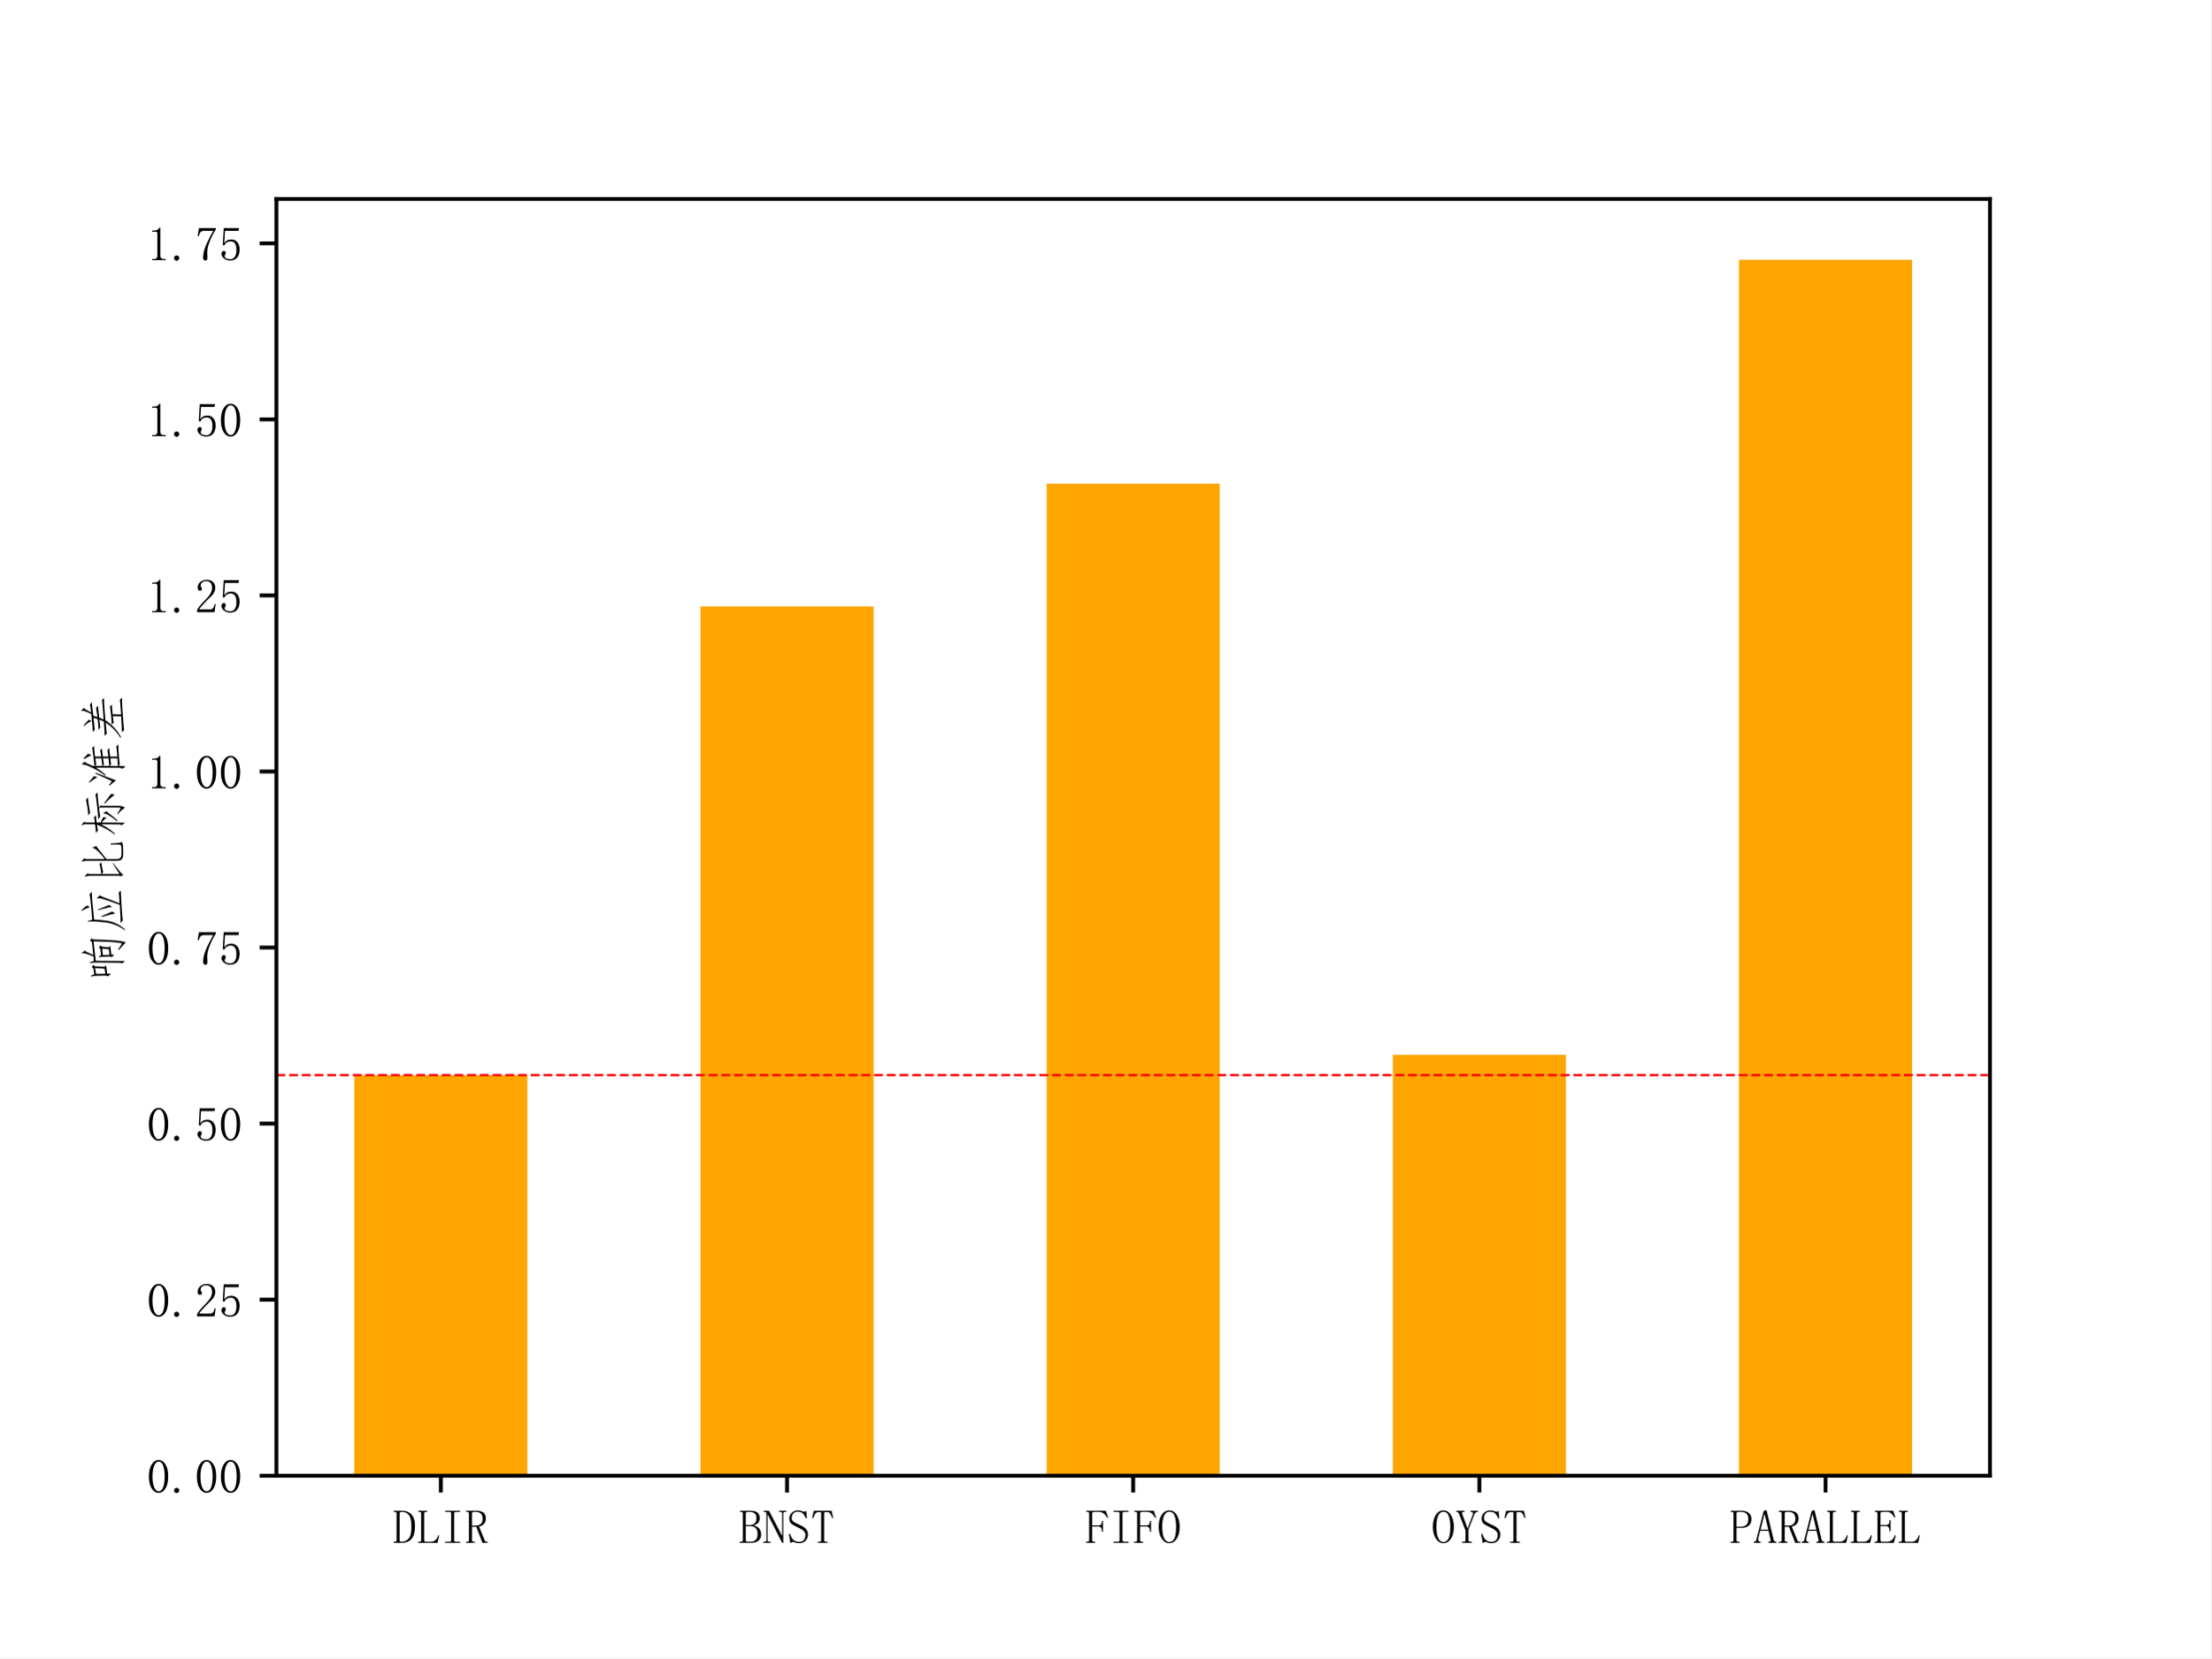
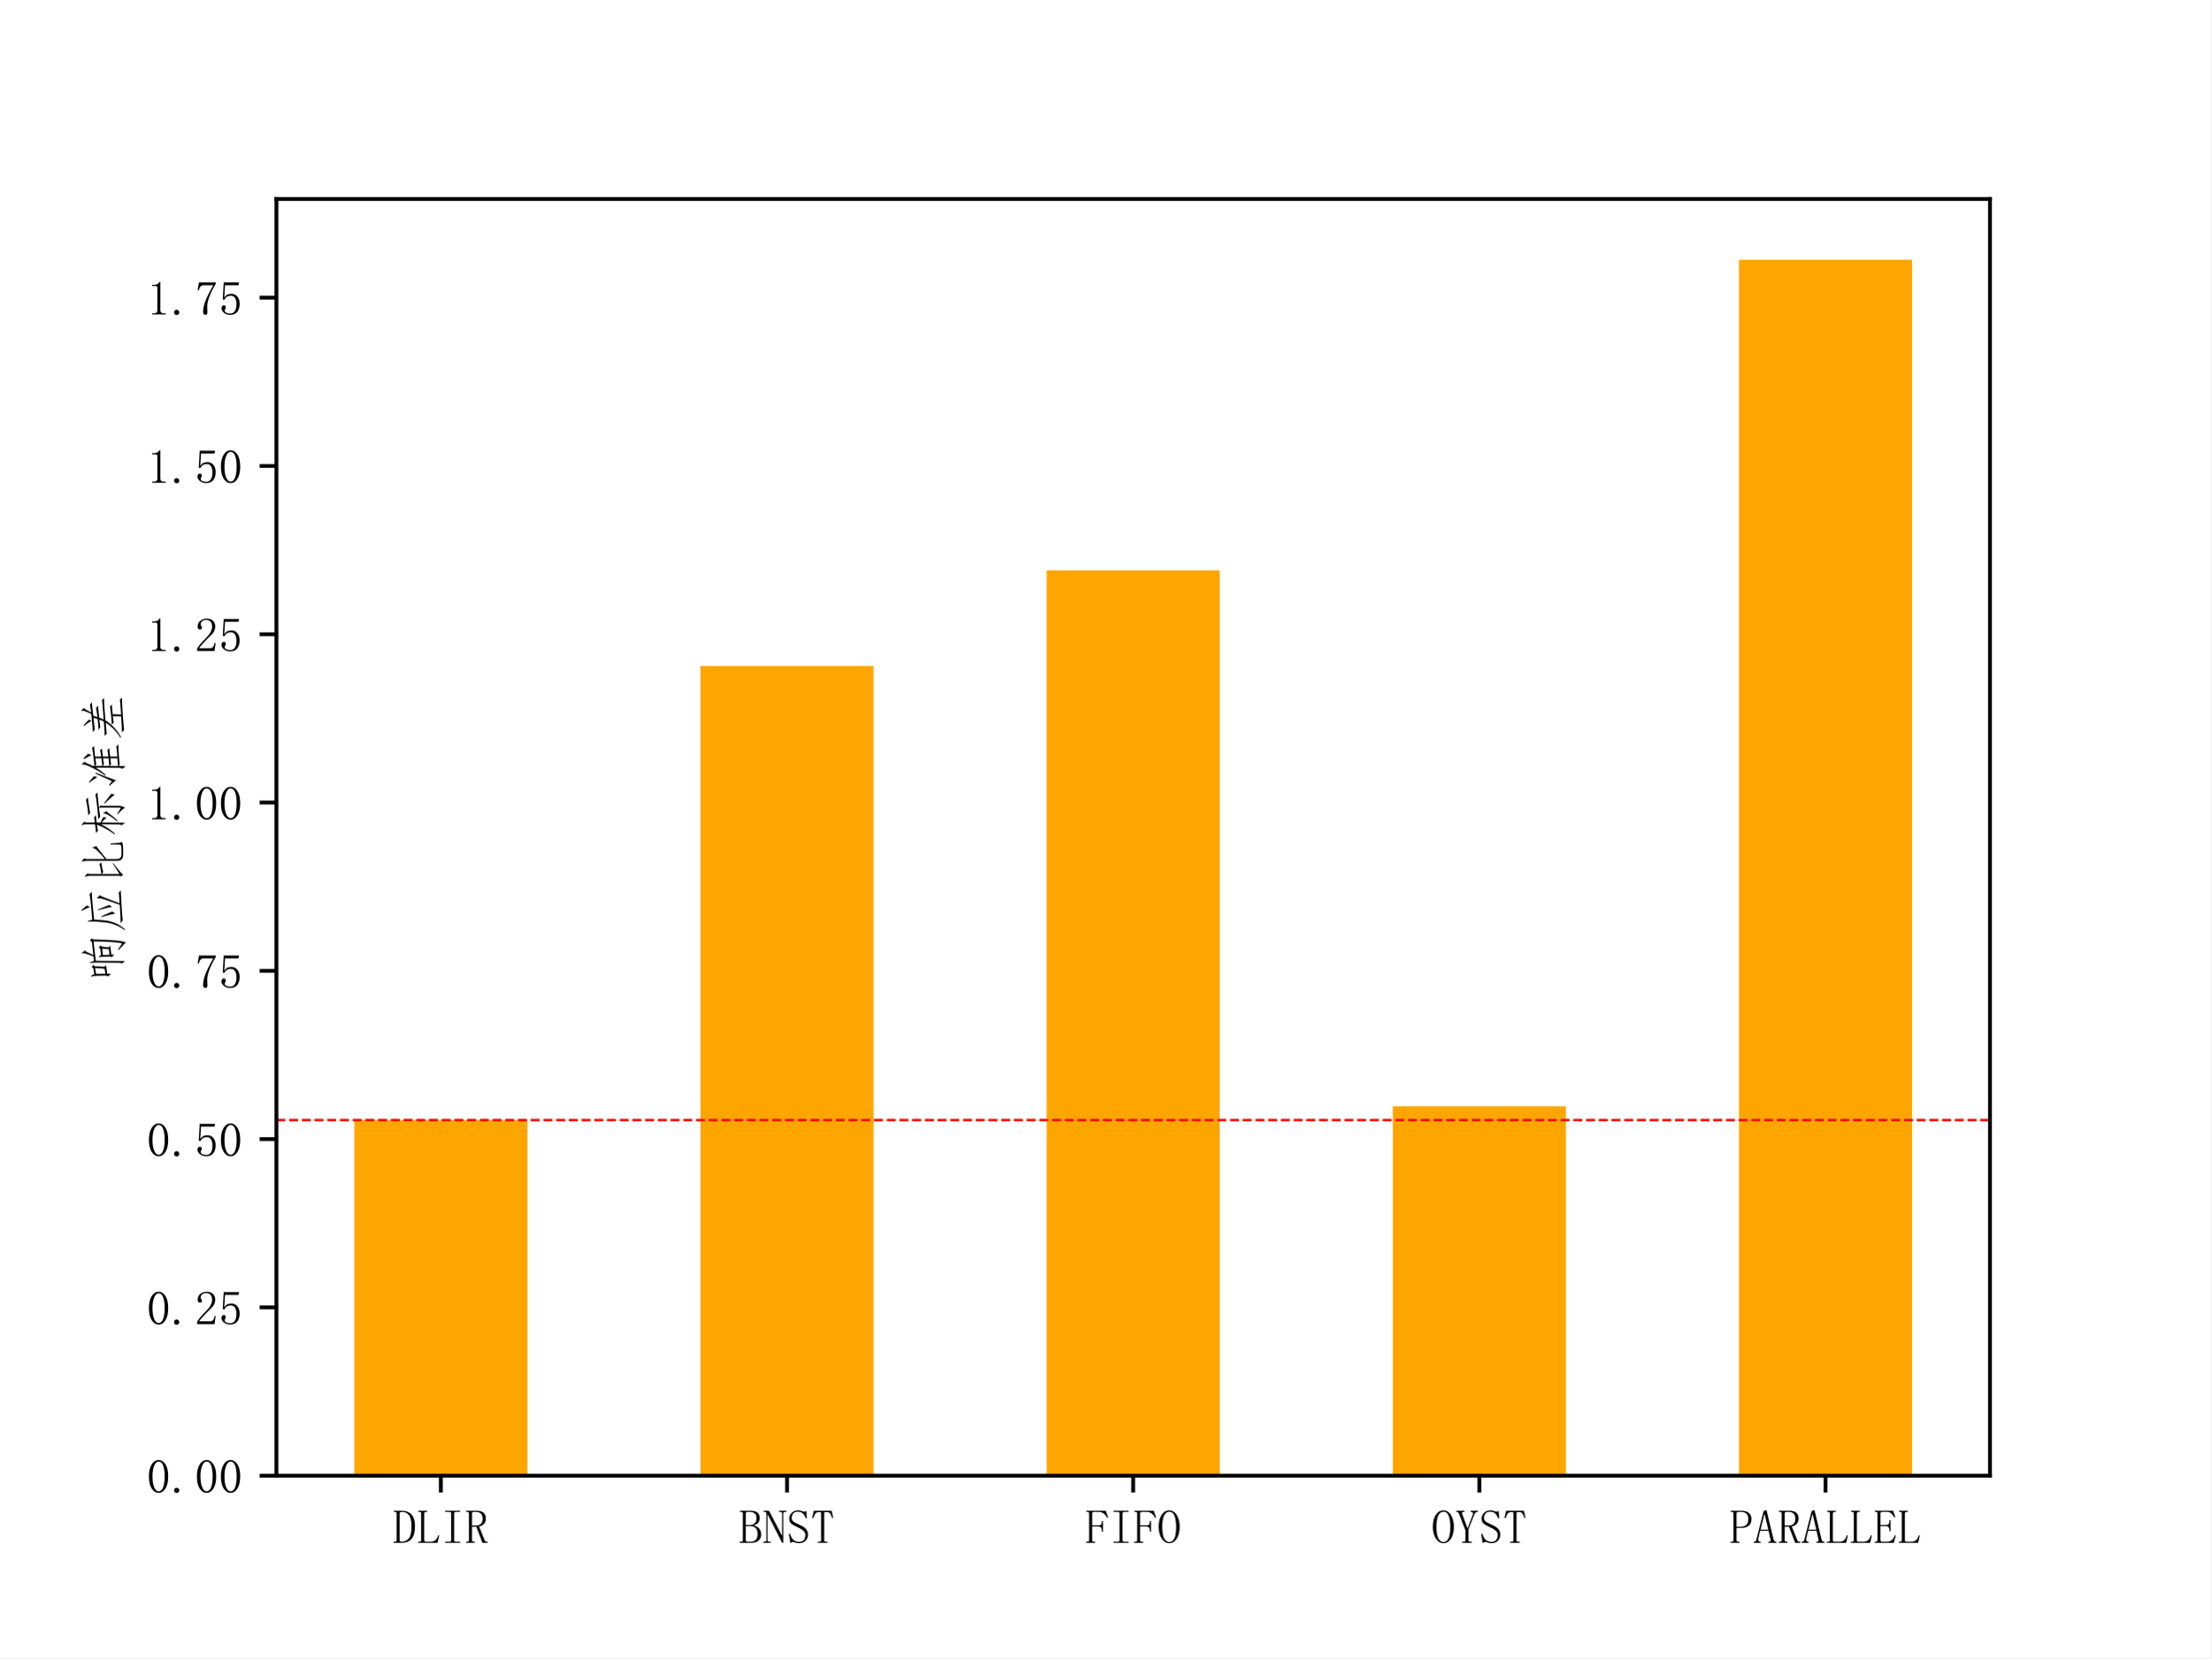
<svg xmlns="http://www.w3.org/2000/svg" xmlns:xlink="http://www.w3.org/1999/xlink" width="460.8pt" height="345.6pt" viewBox="0 0 460.8 345.6" version="1.1">
  <defs>
    <style type="text/css">*{stroke-linejoin: round; stroke-linecap: butt}</style>
  </defs>
  <g id="figure_1">
    <g id="patch_1">
      <path d="M 0 345.6  L 460.8 345.6  L 460.8 0  L 0 0  z " style="fill: #ffffff" />
    </g>
    <g id="axes_1">
      <g id="patch_2">
        <path d="M 57.6 307.584  L 414.72 307.584  L 414.72 41.472  L 57.6 41.472  z " style="fill: #ffffff" />
      </g>
      <g id="patch_3">
-         <path d="M 73.833 307.584  L 109.905 307.584  L 109.905 224.098  L 73.833 224.098  z " clip-path="url(#pbe23935919)" style="fill: #ffa500" />
+         <path d="M 73.833 307.584  L 109.905 307.584  L 109.905 233.466  L 73.833 233.466  z " clip-path="url(#p0a28dd4431)" style="fill: #ffa500" />
      </g>
      <g id="patch_4">
-         <path d="M 145.978 307.584  L 182.051 307.584  L 182.051 126.391  L 145.978 126.391  z " clip-path="url(#pbe23935919)" style="fill: #ffa500" />
+         <path d="M 145.978 307.584  L 182.051 307.584  L 182.051 138.827  L 145.978 138.827  z " clip-path="url(#p0a28dd4431)" style="fill: #ffa500" />
      </g>
      <g id="patch_5">
-         <path d="M 218.124 307.584  L 254.196 307.584  L 254.196 100.796  L 218.124 100.796  z " clip-path="url(#pbe23935919)" style="fill: #ffa500" />
+         <path d="M 218.124 307.584  L 254.196 307.584  L 254.196 118.859  L 218.124 118.859  z " clip-path="url(#p0a28dd4431)" style="fill: #ffa500" />
      </g>
      <g id="patch_6">
-         <path d="M 290.269 307.584  L 326.342 307.584  L 326.342 219.856  L 290.269 219.856  z " clip-path="url(#pbe23935919)" style="fill: #ffa500" />
+         <path d="M 290.269 307.584  L 326.342 307.584  L 326.342 230.592  L 290.269 230.592  z " clip-path="url(#p0a28dd4431)" style="fill: #ffa500" />
      </g>
      <g id="patch_7">
-         <path d="M 362.415 307.584  L 398.487 307.584  L 398.487 54.144  L 362.415 54.144  z " clip-path="url(#pbe23935919)" style="fill: #ffa500" />
+         <path d="M 362.415 307.584  L 398.487 307.584  L 398.487 54.144  L 362.415 54.144  z " clip-path="url(#p0a28dd4431)" style="fill: #ffa500" />
      </g>
      <g id="matplotlib.axis_1">
        <g id="xtick_1">
          <g id="line2d_1">
            <defs>
-               <path id="m3e081506de" d="M 0 0  L 0 3.5  " style="stroke: #000000; stroke-width: 0.8" />
+               <path id="ma997d77e0d" d="M 0 0  L 0 3.5  " style="stroke: #000000; stroke-width: 0.8" />
            </defs>
            <g>
-               <use xlink:href="#m3e081506de" x="91.869" y="307.584" style="stroke: #000000; stroke-width: 0.8" />
+               <use xlink:href="#ma997d77e0d" x="91.869" y="307.584" style="stroke: #000000; stroke-width: 0.8" />
            </g>
          </g>
          <g id="text_1">
            <g transform="translate(81.86909 321.5762)scale(0.1 -0.1)">
              <defs>
                <path id="FangSong-44" d="M 2475 2175  Q 2475 3250 2150 3687  Q 1825 4125 1250 4125  Q 1075 4125 987 4075  Q 900 4025 900 3925  L 900 350  Q 900 250 975 200  Q 1050 150 1175 150  Q 1725 150 2100 562  Q 2475 975 2475 2175  z M 500 3925  Q 500 4025 450 4075  Q 400 4125 275 4125  L 125 4125  L 125 4275  L 1250 4275  Q 2025 4275 2487 3775  Q 2950 3275 2950 2225  Q 2950 1075 2500 537  Q 2050 0 1175 0  L 100 0  L 100 150  L 275 150  Q 400 150 450 200  Q 500 250 500 350  L 500 3925  z " transform="scale(0.015625)" />
                <path id="FangSong-4c" d="M 975 350  Q 975 250 1037 200  Q 1100 150 1200 150  L 1875 150  Q 2225 150 2475 362  Q 2725 575 2850 1025  L 2975 975  L 2750 0  L 175 0  L 175 150  L 350 150  Q 475 150 525 200  Q 575 250 575 350  L 575 3925  Q 575 4025 525 4075  Q 475 4125 350 4125  L 200 4125  L 200 4275  L 1375 4275  L 1375 4125  L 1200 4125  Q 1100 4125 1037 4075  Q 975 4025 975 3925  L 975 350  z " transform="scale(0.015625)" />
                <path id="FangSong-49" d="M 575 4125  L 575 4275  L 2575 4275  L 2575 4125  L 2000 4125  Q 1900 4125 1837 4075  Q 1775 4025 1775 3925  L 1775 350  Q 1775 250 1837 200  Q 1900 150 2000 150  L 2575 150  L 2575 0  L 575 0  L 575 150  L 1150 150  Q 1275 150 1325 200  Q 1375 250 1375 350  L 1375 3925  Q 1375 4025 1325 4075  Q 1275 4125 1150 4125  L 575 4125  z " transform="scale(0.015625)" />
                <path id="FangSong-52" d="M 2800 3275  Q 2800 2775 2525 2500  Q 2250 2225 1900 2175  L 2650 325  Q 2700 225 2762 187  Q 2825 150 2900 150  L 3050 150  L 3050 0  L 2350 0  L 1525 2150  L 950 2150  L 950 350  Q 950 250 1012 200  Q 1075 150 1175 150  L 1325 150  L 1325 0  L 175 0  L 175 150  L 325 150  Q 450 150 500 200  Q 550 250 550 350  L 550 3925  Q 550 4025 500 4075  Q 450 4125 325 4125  L 175 4125  L 175 4275  L 1600 4275  Q 2175 4275 2487 4025  Q 2800 3775 2800 3275  z M 950 2300  L 1500 2300  Q 1875 2300 2125 2525  Q 2375 2750 2375 3225  Q 2375 3650 2150 3887  Q 1925 4125 1450 4125  L 1175 4125  Q 1075 4125 1012 4075  Q 950 4025 950 3925  L 950 2300  z " transform="scale(0.015625)" />
              </defs>
              <use xlink:href="#FangSong-44" />
              <use xlink:href="#FangSong-4c" x="50" />
              <use xlink:href="#FangSong-49" x="100" />
              <use xlink:href="#FangSong-52" x="150" />
            </g>
          </g>
        </g>
        <g id="xtick_2">
          <g id="line2d_2">
            <g>
-               <use xlink:href="#m3e081506de" x="164.015" y="307.584" style="stroke: #000000; stroke-width: 0.8" />
+               <use xlink:href="#ma997d77e0d" x="164.015" y="307.584" style="stroke: #000000; stroke-width: 0.8" />
            </g>
          </g>
          <g id="text_2">
            <g transform="translate(154.0145 321.5762)scale(0.1 -0.1)">
              <defs>
                <path id="FangSong-42" d="M 75 0  L 75 150  L 275 150  Q 400 150 450 200  Q 500 250 500 350  L 500 3925  Q 500 4025 450 4075  Q 400 4125 275 4125  L 125 4125  L 125 4275  L 1575 4275  Q 2175 4275 2462 4037  Q 2750 3800 2750 3300  Q 2750 2950 2600 2725  Q 2450 2500 1975 2325  Q 2550 2150 2750 1825  Q 2950 1500 2950 1100  Q 2950 600 2600 300  Q 2250 0 1650 0  L 75 0  z M 1575 150  Q 2000 150 2237 412  Q 2475 675 2475 1150  Q 2475 1700 2225 1962  Q 1975 2225 1475 2225  L 900 2225  L 900 350  Q 900 250 962 200  Q 1025 150 1125 150  L 1575 150  z M 2325 3300  Q 2325 3750 2075 3937  Q 1825 4125 1425 4125  L 1125 4125  Q 1025 4125 962 4075  Q 900 4025 900 3925  L 900 2375  L 1550 2375  Q 1825 2375 2075 2600  Q 2325 2825 2325 3300  z " transform="scale(0.015625)" />
                <path id="FangSong-4e" d="M 2500 1000  L 2550 1000  L 2550 3925  Q 2550 4025 2500 4075  Q 2450 4125 2325 4125  L 2125 4125  L 2125 4275  L 3125 4275  L 3125 4125  L 2925 4125  Q 2825 4125 2762 4075  Q 2700 4025 2700 3925  L 2700 0  L 2550 0  L 650 3725  L 600 3725  L 600 350  Q 600 250 662 200  Q 725 150 825 150  L 1025 150  L 1025 0  L 25 0  L 25 150  L 225 150  Q 350 150 400 200  Q 450 250 450 350  L 450 3925  Q 450 4025 400 4075  Q 350 4125 225 4125  L 75 4125  L 75 4275  L 800 4275  L 2500 1000  z " transform="scale(0.015625)" />
                <path id="FangSong-53" d="M 1475 2050  Q 800 2350 550 2575  Q 300 2800 300 3275  Q 300 3650 612 3987  Q 925 4325 1500 4325  Q 1750 4325 1975 4237  Q 2200 4150 2300 4150  Q 2375 4150 2437 4187  Q 2500 4225 2550 4325  L 2650 3300  L 2525 3250  Q 2300 3775 2062 3962  Q 1825 4150 1450 4150  Q 975 4150 800 3887  Q 625 3625 625 3325  Q 625 3050 787 2887  Q 950 2725 1675 2400  Q 2275 2150 2537 1837  Q 2800 1525 2800 1100  Q 2800 650 2487 300  Q 2175 -50 1575 -50  Q 1325 -50 1112 37  Q 900 125 775 125  Q 700 125 625 75  Q 550 25 450 -50  L 250 1175  L 400 1225  Q 575 600 887 362  Q 1200 125 1600 125  Q 2025 125 2237 375  Q 2450 625 2450 1100  Q 2450 1350 2212 1587  Q 1975 1825 1475 2050  z " transform="scale(0.015625)" />
                <path id="FangSong-54" d="M 2200 0  L 900 0  L 900 150  L 1125 150  Q 1250 150 1300 200  Q 1350 250 1350 350  L 1350 3850  Q 1350 4050 1325 4075  Q 1300 4100 1125 4100  Q 775 4100 637 3975  Q 500 3850 300 3300  L 150 3325  L 375 4275  L 2750 4275  L 2950 3325  L 2825 3300  Q 2625 3825 2512 3962  Q 2400 4100 2050 4100  Q 1800 4100 1775 4075  Q 1750 4050 1750 3825  L 1750 350  Q 1750 250 1812 200  Q 1875 150 1975 150  L 2200 150  L 2200 0  z " transform="scale(0.015625)" />
              </defs>
              <use xlink:href="#FangSong-42" />
              <use xlink:href="#FangSong-4e" x="50" />
              <use xlink:href="#FangSong-53" x="100" />
              <use xlink:href="#FangSong-54" x="150" />
            </g>
          </g>
        </g>
        <g id="xtick_3">
          <g id="line2d_3">
            <g>
-               <use xlink:href="#m3e081506de" x="236.16" y="307.584" style="stroke: #000000; stroke-width: 0.8" />
+               <use xlink:href="#ma997d77e0d" x="236.16" y="307.584" style="stroke: #000000; stroke-width: 0.8" />
            </g>
          </g>
          <g id="text_3">
            <g transform="translate(226.16 321.5762)scale(0.1 -0.1)">
              <defs>
                <path id="FangSong-46" d="M 1325 150  L 1325 0  L 125 0  L 125 150  L 300 150  Q 425 150 475 200  Q 525 250 525 350  L 525 3925  Q 525 4025 475 4075  Q 425 4125 300 4125  L 150 4125  L 150 4275  L 2750 4275  L 3050 3375  L 2925 3325  Q 2725 3725 2450 3925  Q 2175 4125 1850 4125  L 1150 4125  Q 1050 4125 987 4075  Q 925 4025 925 3925  L 925 2325  L 1750 2325  Q 2000 2325 2112 2437  Q 2225 2550 2225 2800  L 2225 2925  L 2375 2925  L 2375 1475  L 2225 1475  L 2225 1575  Q 2225 1875 2112 2025  Q 2000 2175 1750 2175  L 925 2175  L 925 350  Q 925 250 987 200  Q 1050 150 1150 150  L 1325 150  z " transform="scale(0.015625)" />
                <path id="FangSong-4f" d="M 675 2150  Q 675 1075 937 587  Q 1200 100 1600 100  Q 2025 100 2275 562  Q 2525 1025 2525 2150  Q 2525 3050 2312 3600  Q 2100 4150 1600 4150  Q 1175 4150 925 3650  Q 675 3150 675 2150  z M 3000 2150  Q 3000 1125 2600 537  Q 2200 -50 1600 -50  Q 1025 -50 612 550  Q 200 1150 200 2150  Q 200 3125 587 3725  Q 975 4325 1600 4325  Q 2250 4325 2625 3687  Q 3000 3050 3000 2150  z " transform="scale(0.015625)" />
              </defs>
              <use xlink:href="#FangSong-46" />
              <use xlink:href="#FangSong-49" x="50" />
              <use xlink:href="#FangSong-46" x="100" />
              <use xlink:href="#FangSong-4f" x="150" />
            </g>
          </g>
        </g>
        <g id="xtick_4">
          <g id="line2d_4">
            <g>
-               <use xlink:href="#m3e081506de" x="308.305" y="307.584" style="stroke: #000000; stroke-width: 0.8" />
+               <use xlink:href="#ma997d77e0d" x="308.305" y="307.584" style="stroke: #000000; stroke-width: 0.8" />
            </g>
          </g>
          <g id="text_4">
            <g transform="translate(298.3055 321.5762)scale(0.1 -0.1)">
              <defs>
                <path id="FangSong-59" d="M 2350 3825  Q 2375 3975 2312 4050  Q 2250 4125 2075 4125  L 2025 4125  L 2025 4275  L 3000 4275  L 3000 4125  L 2925 4125  Q 2800 4125 2700 4037  Q 2600 3950 2525 3775  L 1750 1800  L 1750 350  Q 1750 250 1812 200  Q 1875 150 1975 150  L 2200 150  L 2200 0  L 900 0  L 900 150  L 1125 150  Q 1250 150 1300 200  Q 1350 250 1350 350  L 1350 1650  L 500 3850  Q 450 3975 375 4050  Q 300 4125 175 4125  L 125 4125  L 125 4275  L 1225 4275  L 1225 4125  L 1075 4125  Q 925 4125 900 4050  Q 875 3975 925 3825  L 1600 1975  L 1650 1975  L 2350 3825  z " transform="scale(0.015625)" />
              </defs>
              <use xlink:href="#FangSong-4f" />
              <use xlink:href="#FangSong-59" x="50" />
              <use xlink:href="#FangSong-53" x="100" />
              <use xlink:href="#FangSong-54" x="150" />
            </g>
          </g>
        </g>
        <g id="xtick_5">
          <g id="line2d_5">
            <g>
-               <use xlink:href="#m3e081506de" x="380.451" y="307.584" style="stroke: #000000; stroke-width: 0.8" />
+               <use xlink:href="#ma997d77e0d" x="380.451" y="307.584" style="stroke: #000000; stroke-width: 0.8" />
            </g>
          </g>
          <g id="text_5">
            <g transform="translate(360.4509 321.5762)scale(0.1 -0.1)">
              <defs>
                <path id="FangSong-50" d="M 925 2000  L 925 350  Q 925 250 987 200  Q 1050 150 1150 150  L 1325 150  L 1325 0  L 125 0  L 125 150  L 300 150  Q 425 150 475 200  Q 525 250 525 350  L 525 3925  Q 525 4025 475 4075  Q 425 4125 300 4125  L 150 4125  L 150 4275  L 1625 4275  Q 2250 4275 2587 3962  Q 2925 3650 2925 3175  Q 2925 2600 2562 2300  Q 2200 2000 1700 2000  L 925 2000  z M 1550 2150  Q 1925 2150 2212 2375  Q 2500 2600 2500 3150  Q 2500 3650 2262 3887  Q 2025 4125 1500 4125  L 1150 4125  Q 1050 4125 987 4075  Q 925 4025 925 3925  L 925 2150  L 1550 2150  z " transform="scale(0.015625)" />
                <path id="FangSong-41" d="M 2000 1600  L 875 1600  L 650 650  Q 600 425 650 287  Q 700 150 875 150  L 950 150  L 950 0  L 25 0  L 25 150  L 100 150  Q 200 150 275 212  Q 350 275 375 425  L 1350 4250  L 1725 4375  L 2675 425  Q 2725 275 2800 212  Q 2875 150 2975 150  L 3050 150  L 3050 0  L 1975 0  L 1975 150  L 2075 150  Q 2225 150 2262 237  Q 2300 325 2250 500  L 2000 1600  z M 1475 3825  L 1450 3825  L 925 1750  L 1975 1750  L 1475 3825  z " transform="scale(0.015625)" />
                <path id="FangSong-45" d="M 175 4125  L 175 4275  L 2625 4275  L 2900 3425  L 2775 3375  Q 2575 3750 2350 3937  Q 2125 4125 1850 4125  L 1150 4125  Q 1050 4125 987 4075  Q 925 4025 925 3925  L 925 2375  L 1650 2375  Q 1900 2375 2012 2500  Q 2125 2625 2125 2875  L 2125 3025  L 2275 3025  L 2275 1550  L 2125 1550  L 2125 1650  Q 2125 1925 2012 2075  Q 1900 2225 1650 2225  L 925 2225  L 925 350  Q 925 250 987 200  Q 1050 150 1150 150  L 1800 150  Q 2175 150 2437 362  Q 2700 575 2850 1025  L 2975 975  L 2700 0  L 150 0  L 150 150  L 300 150  Q 425 150 475 200  Q 525 250 525 350  L 525 3925  Q 525 4025 475 4075  Q 425 4125 300 4125  L 175 4125  z " transform="scale(0.015625)" />
              </defs>
              <use xlink:href="#FangSong-50" />
              <use xlink:href="#FangSong-41" x="50" />
              <use xlink:href="#FangSong-52" x="100" />
              <use xlink:href="#FangSong-41" x="150" />
              <use xlink:href="#FangSong-4c" x="200" />
              <use xlink:href="#FangSong-4c" x="250" />
              <use xlink:href="#FangSong-45" x="300" />
              <use xlink:href="#FangSong-4c" x="350" />
            </g>
          </g>
        </g>
      </g>
      <g id="matplotlib.axis_2">
        <g id="ytick_1">
          <g id="line2d_6">
            <defs>
-               <path id="mb488796c85" d="M 0 0  L -3.5 0  " style="stroke: #000000; stroke-width: 0.8" />
+               <path id="md9874fdaa6" d="M 0 0  L -3.5 0  " style="stroke: #000000; stroke-width: 0.8" />
            </defs>
            <g>
-               <use xlink:href="#mb488796c85" x="57.6" y="307.584" style="stroke: #000000; stroke-width: 0.8" />
+               <use xlink:href="#md9874fdaa6" x="57.6" y="307.584" style="stroke: #000000; stroke-width: 0.8" />
            </g>
          </g>
          <g id="text_6">
            <g transform="translate(30.6 311.0801)scale(0.1 -0.1)">
              <defs>
                <path id="FangSong-30" d="M 1575 4125  Q 1225 4125 987 3587  Q 750 3050 750 2150  Q 750 1200 987 675  Q 1225 150 1575 150  Q 1950 150 2162 675  Q 2375 1200 2375 2150  Q 2375 3050 2175 3587  Q 1975 4125 1575 4125  z M 1575 -50  Q 1025 -50 650 525  Q 275 1100 275 2150  Q 275 3125 637 3725  Q 1000 4325 1575 4325  Q 2125 4325 2487 3750  Q 2850 3175 2850 2150  Q 2850 1125 2487 537  Q 2125 -50 1575 -50  z " transform="scale(0.015625)" />
                <path id="FangSong-2e" d="M 1125 275  Q 1125 125 1025 25  Q 925 -75 775 -75  Q 625 -75 525 25  Q 425 125 425 275  Q 425 425 525 525  Q 625 625 775 625  Q 925 625 1025 525  Q 1125 425 1125 275  z " transform="scale(0.015625)" />
              </defs>
              <use xlink:href="#FangSong-30" />
              <use xlink:href="#FangSong-2e" x="50" />
              <use xlink:href="#FangSong-30" x="100" />
              <use xlink:href="#FangSong-30" x="150" />
            </g>
          </g>
        </g>
        <g id="ytick_2">
          <g id="line2d_7">
            <g>
-               <use xlink:href="#mb488796c85" x="57.6" y="270.889" style="stroke: #000000; stroke-width: 0.8" />
+               <use xlink:href="#md9874fdaa6" x="57.6" y="272.506" style="stroke: #000000; stroke-width: 0.8" />
            </g>
          </g>
          <g id="text_7">
-             <g transform="translate(30.6 274.3847)scale(0.1 -0.1)">
+             <g transform="translate(30.6 276.0026)scale(0.1 -0.1)">
              <defs>
                <path id="FangSong-32" d="M 2300 3225  Q 2300 3675 2100 3912  Q 1900 4150 1500 4150  Q 1200 4150 987 3987  Q 775 3825 775 3575  Q 775 3425 862 3325  Q 950 3225 950 3125  Q 950 3000 887 2937  Q 825 2875 700 2875  Q 550 2875 462 2962  Q 375 3050 375 3250  Q 375 3775 750 4050  Q 1125 4325 1550 4325  Q 2150 4325 2437 4025  Q 2725 3725 2725 3275  Q 2725 2975 2587 2675  Q 2450 2375 2150 2100  Q 1425 1400 1037 962  Q 650 525 575 375  L 2050 375  Q 2275 375 2425 550  Q 2575 725 2625 1075  L 2775 1075  L 2625 0  L 300 0  L 300 325  Q 425 550 712 900  Q 1000 1250 1475 1725  Q 1900 2150 2100 2525  Q 2300 2900 2300 3225  z " transform="scale(0.015625)" />
                <path id="FangSong-35" d="M 1700 2750  Q 2175 2750 2475 2387  Q 2775 2025 2775 1425  Q 2775 750 2462 350  Q 2150 -50 1500 -50  Q 1050 -50 700 212  Q 350 475 350 850  Q 350 1000 437 1112  Q 525 1225 675 1225  Q 825 1225 875 1125  Q 925 1025 925 950  Q 925 800 850 712  Q 775 625 775 525  Q 775 325 1012 225  Q 1250 125 1525 125  Q 1925 125 2137 450  Q 2350 775 2350 1375  Q 2350 1875 2162 2187  Q 1975 2500 1600 2500  Q 1325 2500 1125 2400  Q 925 2300 750 1975  L 525 2000  L 650 4275  L 2700 4275  L 2625 3900  L 825 3900  L 725 2250  Q 975 2600 1212 2675  Q 1450 2750 1700 2750  z " transform="scale(0.015625)" />
              </defs>
              <use xlink:href="#FangSong-30" />
              <use xlink:href="#FangSong-2e" x="50" />
              <use xlink:href="#FangSong-32" x="100" />
              <use xlink:href="#FangSong-35" x="150" />
            </g>
          </g>
        </g>
        <g id="ytick_3">
          <g id="line2d_8">
            <g>
-               <use xlink:href="#mb488796c85" x="57.6" y="234.193" style="stroke: #000000; stroke-width: 0.8" />
+               <use xlink:href="#md9874fdaa6" x="57.6" y="237.429" style="stroke: #000000; stroke-width: 0.8" />
            </g>
          </g>
          <g id="text_8">
-             <g transform="translate(30.6 237.6892)scale(0.1 -0.1)">
+             <g transform="translate(30.6 240.925)scale(0.1 -0.1)">
              <use xlink:href="#FangSong-30" />
              <use xlink:href="#FangSong-2e" x="50" />
              <use xlink:href="#FangSong-35" x="100" />
              <use xlink:href="#FangSong-30" x="150" />
            </g>
          </g>
        </g>
        <g id="ytick_4">
          <g id="line2d_9">
            <g>
-               <use xlink:href="#mb488796c85" x="57.6" y="197.498" style="stroke: #000000; stroke-width: 0.8" />
+               <use xlink:href="#md9874fdaa6" x="57.6" y="202.351" style="stroke: #000000; stroke-width: 0.8" />
            </g>
          </g>
          <g id="text_9">
-             <g transform="translate(30.6 200.9938)scale(0.1 -0.1)">
+             <g transform="translate(30.6 205.8475)scale(0.1 -0.1)">
              <defs>
                <path id="FangSong-37" d="M 2800 4100  Q 2275 3250 1962 2437  Q 1650 1625 1650 1025  Q 1650 925 1662 737  Q 1675 550 1675 300  Q 1675 100 1612 25  Q 1550 -50 1400 -50  Q 1275 -50 1187 37  Q 1100 125 1100 350  Q 1100 825 1312 1525  Q 1525 2225 2450 3900  L 1200 3900  Q 925 3900 762 3725  Q 600 3550 525 3200  L 375 3225  L 550 4275  L 2800 4275  L 2800 4100  z " transform="scale(0.015625)" />
              </defs>
              <use xlink:href="#FangSong-30" />
              <use xlink:href="#FangSong-2e" x="50" />
              <use xlink:href="#FangSong-37" x="100" />
              <use xlink:href="#FangSong-35" x="150" />
            </g>
          </g>
        </g>
        <g id="ytick_5">
          <g id="line2d_10">
            <g>
-               <use xlink:href="#mb488796c85" x="57.6" y="160.802" style="stroke: #000000; stroke-width: 0.8" />
+               <use xlink:href="#md9874fdaa6" x="57.6" y="167.274" style="stroke: #000000; stroke-width: 0.8" />
            </g>
          </g>
          <g id="text_10">
-             <g transform="translate(30.6 164.2984)scale(0.1 -0.1)">
+             <g transform="translate(30.6 170.7699)scale(0.1 -0.1)">
              <defs>
                <path id="FangSong-31" d="M 1800 4350  L 1800 550  Q 1800 350 1925 250  Q 2050 150 2275 150  L 2525 150  L 2525 0  L 700 0  L 700 150  L 925 150  Q 1175 150 1287 250  Q 1400 350 1400 550  L 1400 3575  Q 1400 3675 1337 3737  Q 1275 3800 1150 3800  L 700 3800  L 700 3950  L 925 3950  Q 1225 3950 1412 4050  Q 1600 4150 1700 4350  L 1800 4350  z " transform="scale(0.015625)" />
              </defs>
              <use xlink:href="#FangSong-31" />
              <use xlink:href="#FangSong-2e" x="50" />
              <use xlink:href="#FangSong-30" x="100" />
              <use xlink:href="#FangSong-30" x="150" />
            </g>
          </g>
        </g>
        <g id="ytick_6">
          <g id="line2d_11">
            <g>
-               <use xlink:href="#mb488796c85" x="57.6" y="124.107" style="stroke: #000000; stroke-width: 0.8" />
+               <use xlink:href="#md9874fdaa6" x="57.6" y="132.196" style="stroke: #000000; stroke-width: 0.8" />
            </g>
          </g>
          <g id="text_11">
-             <g transform="translate(30.6 127.603)scale(0.1 -0.1)">
+             <g transform="translate(30.6 135.6924)scale(0.1 -0.1)">
              <use xlink:href="#FangSong-31" />
              <use xlink:href="#FangSong-2e" x="50" />
              <use xlink:href="#FangSong-32" x="100" />
              <use xlink:href="#FangSong-35" x="150" />
            </g>
          </g>
        </g>
        <g id="ytick_7">
          <g id="line2d_12">
            <g>
-               <use xlink:href="#mb488796c85" x="57.6" y="87.411" style="stroke: #000000; stroke-width: 0.8" />
+               <use xlink:href="#md9874fdaa6" x="57.6" y="97.119" style="stroke: #000000; stroke-width: 0.8" />
            </g>
          </g>
          <g id="text_12">
-             <g transform="translate(30.6 90.90754)scale(0.1 -0.1)">
+             <g transform="translate(30.6 100.6149)scale(0.1 -0.1)">
              <use xlink:href="#FangSong-31" />
              <use xlink:href="#FangSong-2e" x="50" />
              <use xlink:href="#FangSong-35" x="100" />
              <use xlink:href="#FangSong-30" x="150" />
            </g>
          </g>
        </g>
        <g id="ytick_8">
          <g id="line2d_13">
            <g>
-               <use xlink:href="#mb488796c85" x="57.6" y="50.716" style="stroke: #000000; stroke-width: 0.8" />
+               <use xlink:href="#md9874fdaa6" x="57.6" y="62.041" style="stroke: #000000; stroke-width: 0.8" />
            </g>
          </g>
          <g id="text_13">
-             <g transform="translate(30.6 54.21212)scale(0.1 -0.1)">
+             <g transform="translate(30.6 65.53732)scale(0.1 -0.1)">
              <use xlink:href="#FangSong-31" />
              <use xlink:href="#FangSong-2e" x="50" />
              <use xlink:href="#FangSong-37" x="100" />
              <use xlink:href="#FangSong-35" x="150" />
            </g>
          </g>
        </g>
        <g id="text_14">
          <g transform="translate(25.15469 204.528)rotate(-90)scale(0.1 -0.1)">
            <defs>
              <path id="FangSong-54cd" d="M 2700 -200  Q 2725 -650 2625 -525  L 2375 -125  Q 2500 50 2475 350  L 2500 3200  Q 2500 3625 2425 4100  L 2500 4125  L 2725 3575  L 3300 3625  Q 3550 4225 3675 4637  Q 3800 5050 3700 5150  L 3775 5200  L 4125 4750  Q 4050 4800 3900 4512  Q 3750 4225 3500 3650  L 5275 3850  L 5425 4125  L 5725 3850  L 5575 3650  Q 5500 -175 5175 -675  Q 4800 -275 4175 250  L 4225 350  L 5050 -175  Q 5275 525 5325 3625  L 2725 3325  L 2700 -200  z M 725 3250  Q 725 3575 625 3925  L 725 3975  L 950 3525  L 1750 3650  L 1875 3875  L 2175 3650  L 2000 3450  L 1925 2175  L 2125 1950  L 1000 1800  Q 1025 1275 900 1350  L 650 1750  Q 775 1850 750 2150  L 725 3250  z M 3550 1250  Q 3575 950 3500 875  L 3225 1200  Q 3300 1350 3300 1525  L 3275 2325  Q 3275 2700 3200 2875  L 3275 2925  L 3500 2625  L 4350 2725  L 4500 2925  L 4775 2675  L 4600 2475  L 4525 1575  L 4750 1400  L 3550 1250  z M 975 3275  L 1000 2050  L 1675 2150  L 1775 3425  L 975 3275  z M 4350 2475  L 3500 2375  L 3525 1500  L 4275 1575  L 4350 2475  z " transform="scale(0.015625)" />
              <path id="FangSong-5e94" d="M 1625 4400  L 1800 3800  Q 5075 4050 5200 4175  L 5525 3850  Q 5200 3900 1825 3550  Q 1775 2450 1675 1825  Q 1575 1200 1312 612  Q 1050 25 500 -600  L 425 -525  Q 850 50 1100 675  Q 1350 1300 1425 1862  Q 1500 2425 1550 3150  Q 1600 3875 1550 4375  L 1625 4400  z M 4725 3175  L 5100 2725  Q 5000 2800 4750 2112  Q 4500 1425 4000 150  Q 5425 225 5400 275  L 5725 0  Q 5425 0 3687 -112  Q 1950 -225 1725 -275  L 1350 25  Q 2150 0 3800 125  Q 4300 1500 4525 2200  Q 4750 2900 4650 3125  L 4725 3175  z M 2900 1150  Q 2800 975 2650 725  Q 2450 1625 2175 2550  L 2275 2575  Q 2600 1850 2900 1150  z M 3775 1550  Q 3675 1350 3525 1150  Q 3475 1600 3075 3050  L 3150 3075  Q 3475 2300 3775 1550  z M 3500 4100  Q 3275 4675 3000 5225  L 3075 5275  Q 3375 4900 3700 4525  Q 3600 4325 3500 4100  z " transform="scale(0.015625)" />
              <path id="FangSong-6bd4" d="M 3500 2125  Q 3925 2425 4487 2975  Q 5050 3525 4950 3750  L 5025 3775  L 5250 3225  Q 5175 3250 4875 3000  Q 4575 2750 4287 2525  Q 4000 2300 3500 1900  L 3500 575  Q 3475 -100 4150 -100  L 4800 -100  Q 5275 -100 5375 12  Q 5475 125 5450 1350  L 5575 1350  Q 5600 825 5637 412  Q 5675 0 5800 -175  Q 5375 -325 4800 -325  L 4150 -325  Q 3225 -350 3275 550  L 3275 4300  Q 3275 4875 3150 5150  L 3200 5200  L 3625 4850  Q 3475 4825 3500 4250  L 3500 2125  z M 1500 2575  Q 1900 2625 2337 2712  Q 2775 2800 2800 2850  L 3075 2600  Q 2875 2575 2350 2475  Q 1825 2375 1775 2325  L 1500 2525  L 1500 150  L 2925 1075  L 2975 1025  Q 1550 -75 1375 -350  L 1200 0  Q 1275 75 1275 350  L 1275 3925  Q 1275 4475 1150 4750  L 1200 4800  L 1625 4400  Q 1475 4375 1500 3925  L 1500 2575  z " transform="scale(0.015625)" />
              <path id="FangSong-6807" d="M 1950 -225  Q 1950 -700 1875 -525  L 1625 -100  Q 1750 50 1725 325  L 1750 2625  Q 1250 1600 475 750  L 400 825  Q 1150 1800 1700 3175  Q 1000 3075 925 3025  L 575 3300  Q 1150 3325 1750 3425  L 1750 4375  Q 1775 4925 1625 5175  L 1700 5225  L 2100 4825  Q 1950 4800 1975 4400  L 1975 3450  Q 2650 3525 2650 3575  L 2950 3300  Q 2525 3300 1975 3200  L 1975 2700  Q 2300 2525 2675 2350  Q 2675 2100 2650 1875  Q 2375 2200 1975 2550  L 1950 -225  z M 3125 475  L 3925 -25  Q 3975 175 3975 475  L 3975 2350  Q 4000 2725 3900 2900  Q 2975 2775 2775 2725  L 2425 3000  Q 2800 3000 4162 3150  Q 5525 3300 5700 3375  L 6000 3100  Q 5625 3100 3950 2900  L 4300 2650  Q 4175 2650 4200 2225  L 4200 300  Q 4200 -200 3975 -575  Q 3650 -100 3075 400  L 3125 475  z M 5325 4375  Q 5125 4375 4200 4237  Q 3275 4100 3275 4075  L 2925 4325  Q 3250 4325 4125 4462  Q 5000 4600 5000 4650  L 5325 4375  z M 3225 2325  L 3500 1875  Q 3375 1850 3050 1387  Q 2725 925 2225 400  L 2150 500  Q 2675 1125 2962 1625  Q 3250 2125 3150 2275  L 3225 2325  z M 4550 2225  Q 5200 1725 5800 1275  Q 5775 1050 5700 800  Q 5200 1450 4500 2150  L 4550 2225  z " transform="scale(0.015625)" />
              <path id="FangSong-51c6" d="M 4375 1650  Q 5075 1725 5250 1775  L 5500 1525  Q 5200 1525 4375 1400  L 4375 450  Q 5500 525 5700 600  L 6000 325  Q 5600 325 4587 250  Q 3575 175 3325 125  L 3125 300  L 3100 -400  Q 3075 -700 3000 -600  L 2750 -200  Q 2900 0 2875 175  L 2900 3300  Q 2425 2550 1950 2000  L 1850 2075  Q 2275 2675 2575 3200  Q 2875 3725 3137 4350  Q 3400 4975 3300 5150  L 3375 5200  L 3700 4775  Q 3625 4800 3475 4500  Q 3325 4200 3125 3725  L 3125 3500  Q 5325 3725 5525 3825  L 5775 3550  Q 5475 3550 4375 3425  L 4375 2600  Q 4925 2675 5225 2750  L 5425 2500  Q 5050 2475 4375 2375  L 4375 1650  z M 3125 1475  L 3100 375  Q 3400 375 4150 450  L 4150 1375  Q 3525 1325 3350 1275  L 3125 1475  z M 4150 3375  Q 3450 3300 3325 3250  L 3125 3450  L 3125 2450  Q 3375 2475 4150 2575  L 4150 3375  z M 3125 2400  L 3125 1525  Q 3475 1550 4150 1625  L 4150 2350  Q 3600 2300 3350 2225  L 3125 2400  z M 1200 625  Q 1050 850 500 1475  L 550 1575  L 1100 1175  L 2125 3400  L 2225 3350  Q 1325 1000 1200 625  z M 1625 3125  Q 1300 3650 900 4200  L 975 4250  Q 1525 3775 1750 3575  Q 1725 3325 1625 3125  z M 4550 3900  Q 4475 4150 4050 4875  L 4125 4975  L 4750 4350  Q 4700 4125 4550 3900  z " transform="scale(0.015625)" />
              <path id="FangSong-5dee" d="M 3425 3650  Q 3325 3400 3250 3100  Q 4175 3225 4450 3300  L 4750 3025  Q 4325 3000 3175 2875  Q 3050 2550 2925 2275  Q 5400 2450 5500 2500  L 5800 2225  Q 5300 2250 2825 2050  Q 1950 700 550 -50  L 500 50  Q 1750 825 2500 2000  Q 1175 1900 1050 1850  L 750 2150  Q 1075 2125 2650 2250  Q 2800 2525 2900 2850  Q 1950 2750 1875 2725  L 1550 2975  Q 1900 2950 2975 3075  Q 3100 3425 3150 3625  Q 1625 3475 1575 3450  L 1250 3725  Q 1750 3725 3650 3925  Q 3900 4400 4025 4762  Q 4150 5125 4075 5225  L 4150 5275  L 4475 4875  Q 4400 4900 4275 4700  Q 4150 4500 3850 3950  Q 4775 4050 4900 4100  L 5225 3850  Q 4875 3850 3425 3650  z M 2250 1200  Q 2650 1200 3637 1300  Q 4625 1400 4650 1450  L 4900 1175  Q 4600 1175 3625 1075  L 3600 -50  Q 5550 75 5550 125  L 5825 -175  Q 5250 -150 3562 -275  Q 1875 -400 1500 -450  L 1225 -150  Q 1675 -175 3350 -50  L 3375 1050  Q 2600 975 2500 925  L 2250 1200  z M 2750 3875  Q 2475 4400 2050 4900  L 2150 4950  Q 2550 4600 2875 4275  Q 2825 4050 2750 3875  z " transform="scale(0.015625)" />
            </defs>
            <use xlink:href="#FangSong-54cd" />
            <use xlink:href="#FangSong-5e94" x="100" />
            <use xlink:href="#FangSong-6bd4" x="200" />
            <use xlink:href="#FangSong-6807" x="300" />
            <use xlink:href="#FangSong-51c6" x="400" />
            <use xlink:href="#FangSong-5dee" x="500" />
          </g>
        </g>
      </g>
      <g id="line2d_14">
-         <path d="M 57.6 224.098  L 414.72 224.098  " clip-path="url(#pbe23935919)" style="fill: none; stroke-dasharray: 1.85,0.8; stroke-dashoffset: 0; stroke: #ff0000; stroke-width: 0.5" />
+         <path d="M 57.6 233.466  L 414.72 233.466  " clip-path="url(#p0a28dd4431)" style="fill: none; stroke-dasharray: 1.85,0.8; stroke-dashoffset: 0; stroke: #ff0000; stroke-width: 0.5" />
      </g>
      <g id="patch_8">
        <path d="M 57.6 307.584  L 57.6 41.472  " style="fill: none; stroke: #000000; stroke-width: 0.8; stroke-linejoin: miter; stroke-linecap: square" />
      </g>
      <g id="patch_9">
        <path d="M 414.72 307.584  L 414.72 41.472  " style="fill: none; stroke: #000000; stroke-width: 0.8; stroke-linejoin: miter; stroke-linecap: square" />
      </g>
      <g id="patch_10">
        <path d="M 57.6 307.584  L 414.72 307.584  " style="fill: none; stroke: #000000; stroke-width: 0.8; stroke-linejoin: miter; stroke-linecap: square" />
      </g>
      <g id="patch_11">
        <path d="M 57.6 41.472  L 414.72 41.472  " style="fill: none; stroke: #000000; stroke-width: 0.8; stroke-linejoin: miter; stroke-linecap: square" />
      </g>
    </g>
  </g>
  <defs>
-     <clipPath id="pbe23935919">
+     <clipPath id="p0a28dd4431">
      <rect x="57.6" y="41.472" width="357.12" height="266.112" />
    </clipPath>
  </defs>
</svg>
